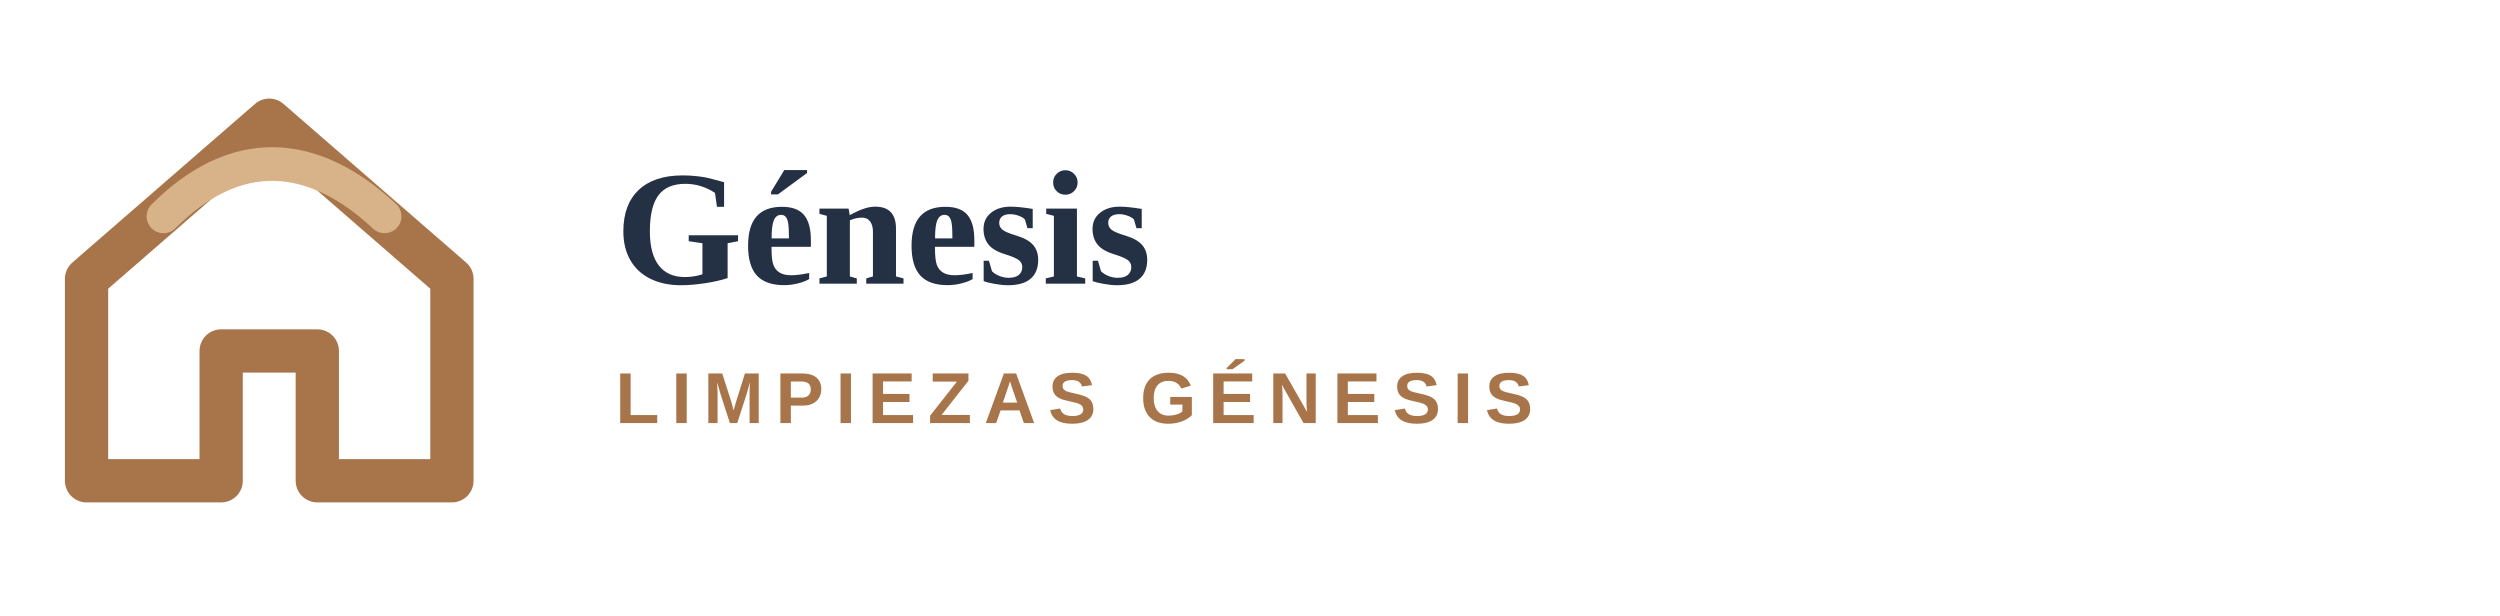
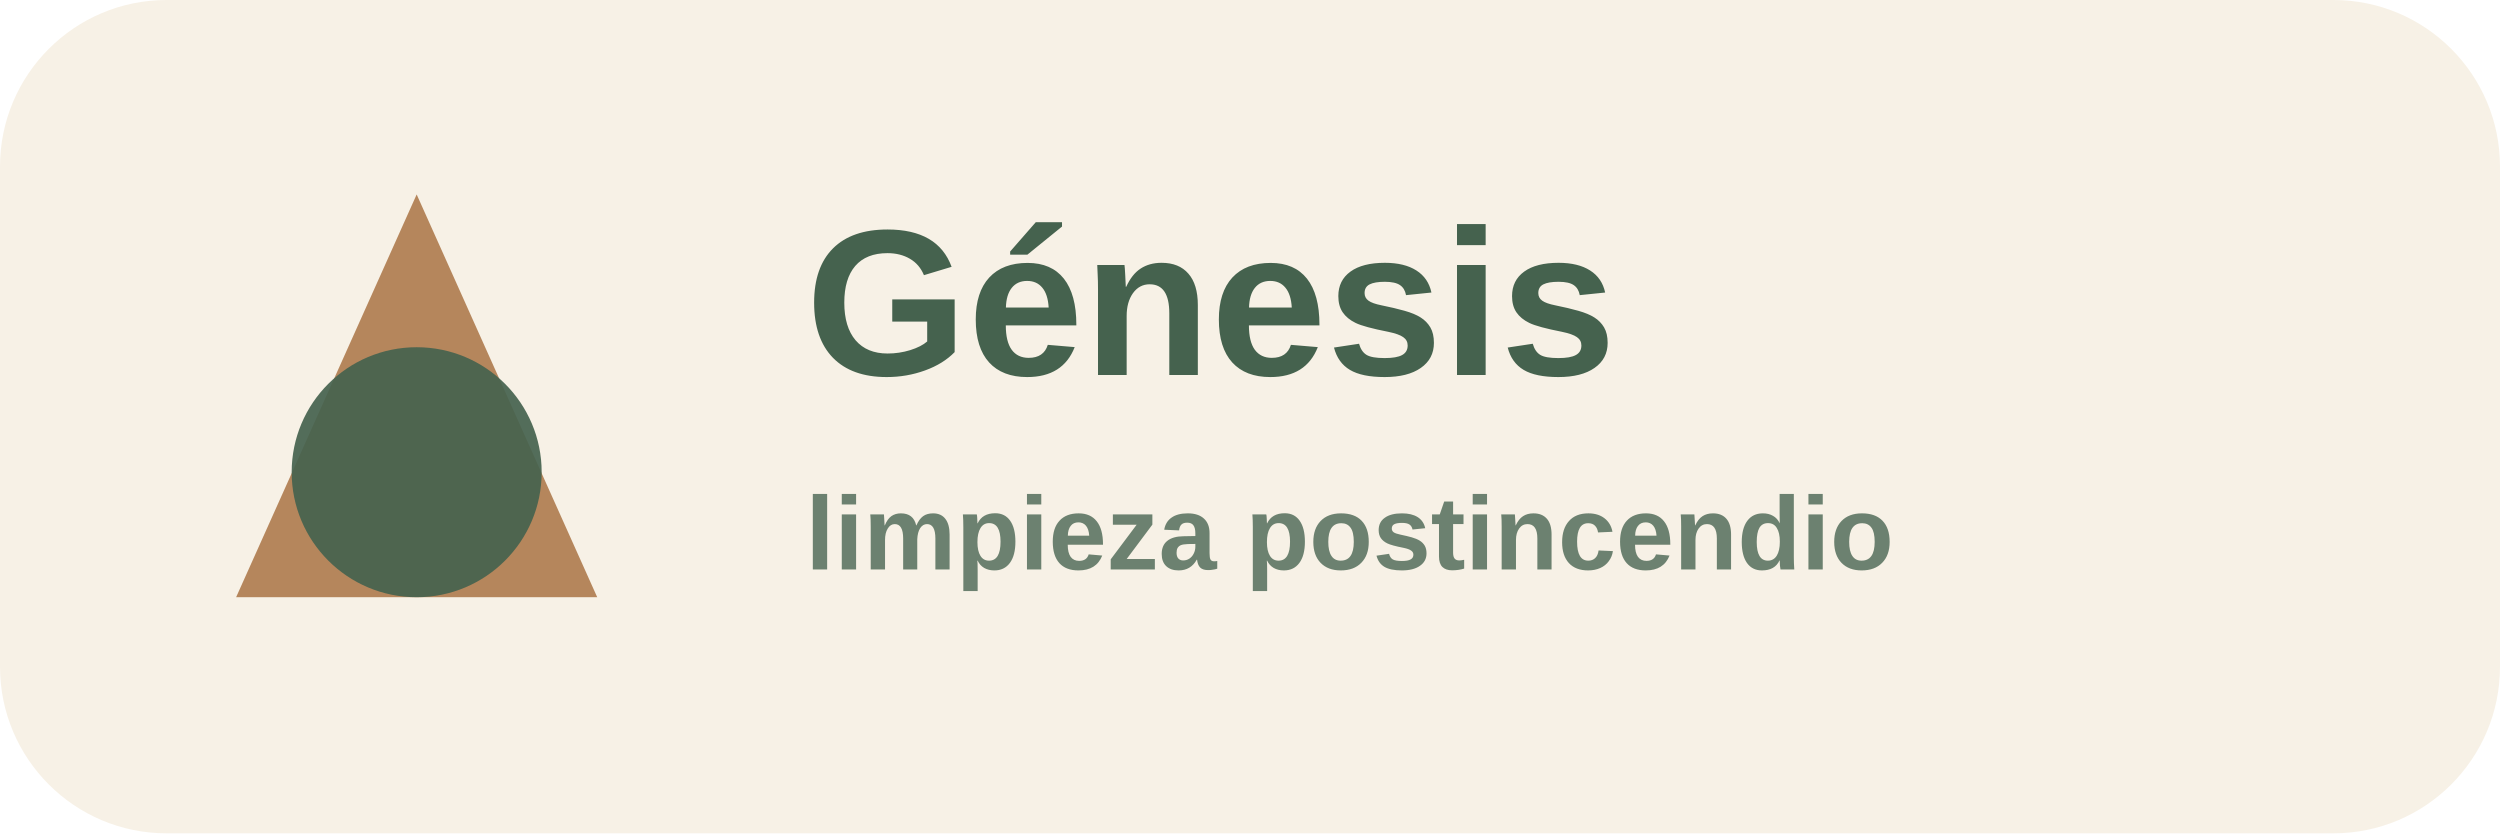
- <svg xmlns="http://www.w3.org/2000/svg" viewBox="0 0 520 128" role="img" aria-labelledby="title desc">
-   <rect width="520" height="128" rx="24" fill="transparent" />
-   <g>
-     <path d="M18 58L56 25l38 33v42H66V73H46v27H18z" fill="none" stroke="#A8754B" stroke-width="9" stroke-linejoin="round" />
-     <path d="M34 45c15-15 31-14 46 0" fill="none" stroke="#D8B38A" stroke-width="7" stroke-linecap="round" />
-   </g>
-   <text x="128" y="59" font-family="Georgia, 'Times New Roman', serif" font-size="34" font-weight="700" fill="#243044">Génesis</text>
-   <text x="128" y="88" font-family="Arial, sans-serif" font-size="15" font-weight="700" letter-spacing="2.5" fill="#A8754B">LIMPIEZAS GÉNESIS</text>
+ <svg xmlns="http://www.w3.org/2000/svg" viewBox="0 0 360 120">
+   <rect width="360" height="120" rx="24" fill="#f7f1e6" />
+   <path d="M34 86 L60 28 L86 86 Z" fill="#b5865c" />
+   <circle cx="60" cy="68" r="18" fill="#45624e" opacity=".92" />
+   <text x="116" y="54" font-family="Arial, Helvetica, sans-serif" font-size="30" font-weight="900" fill="#45624e">Génesis</text>
+   <text x="116" y="82" font-family="Arial, Helvetica, sans-serif" font-size="15" font-weight="700" fill="#45624e" opacity=".78">limpieza postincendio</text>
</svg>
